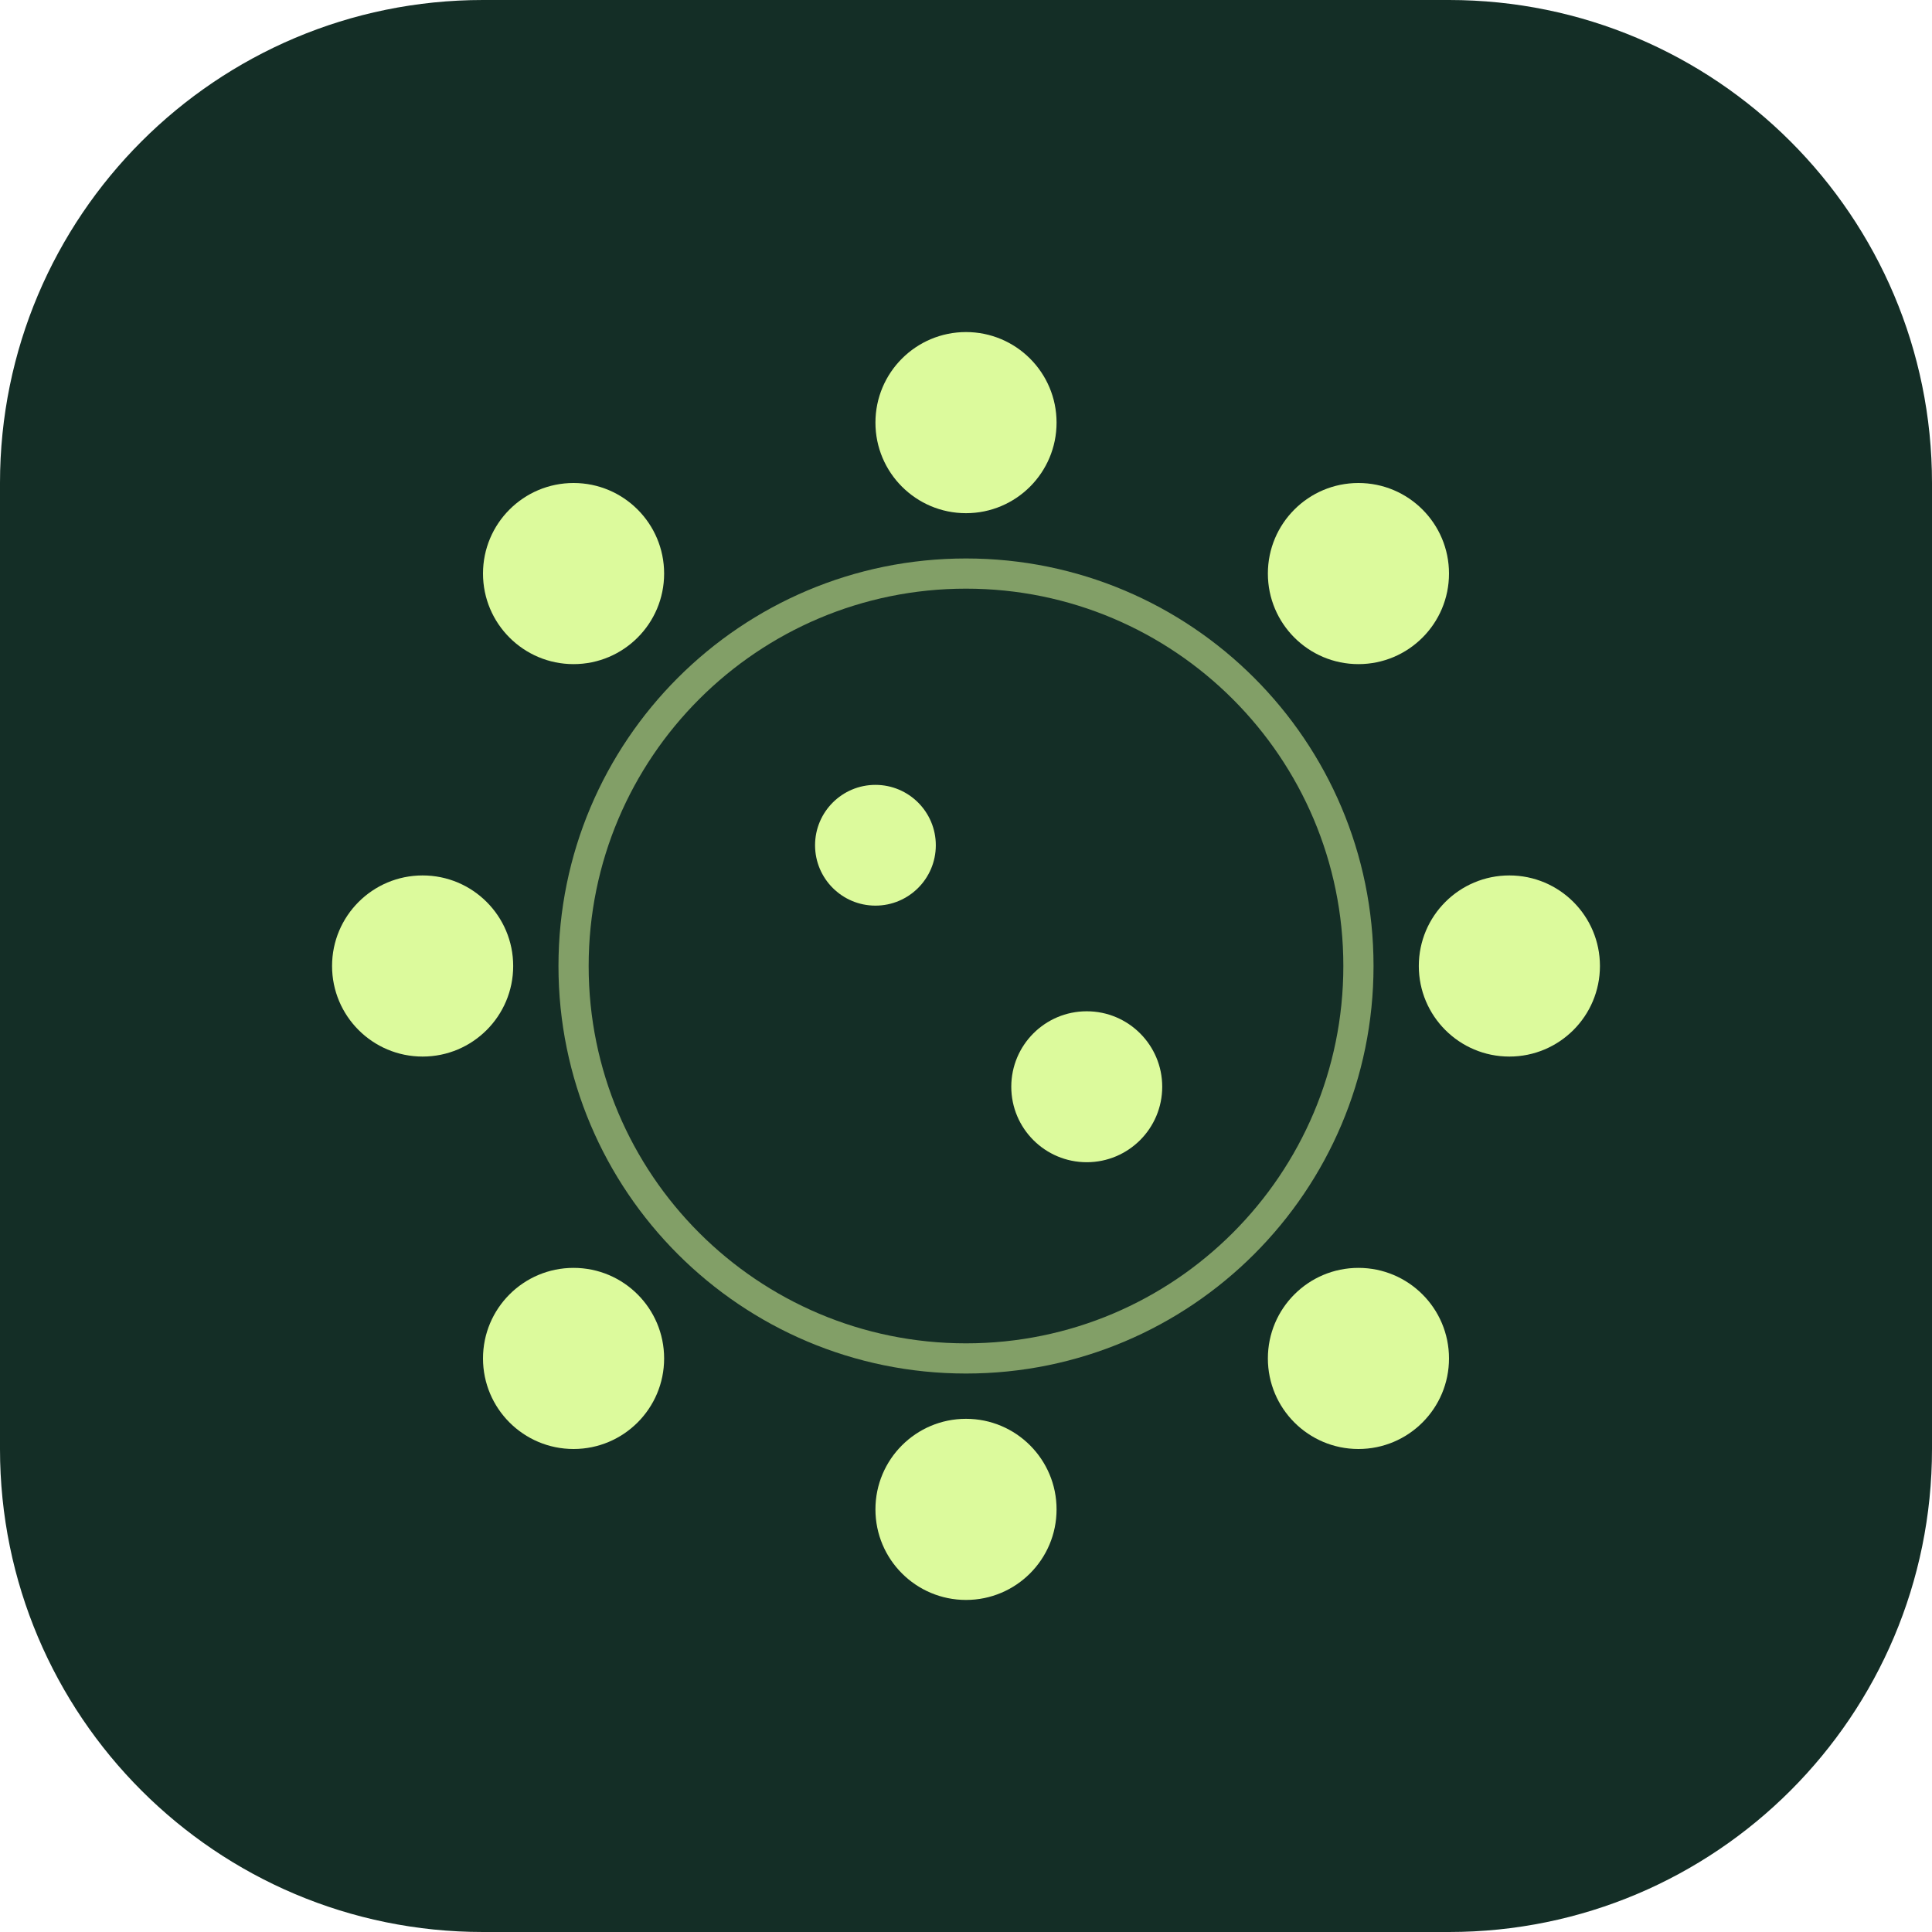
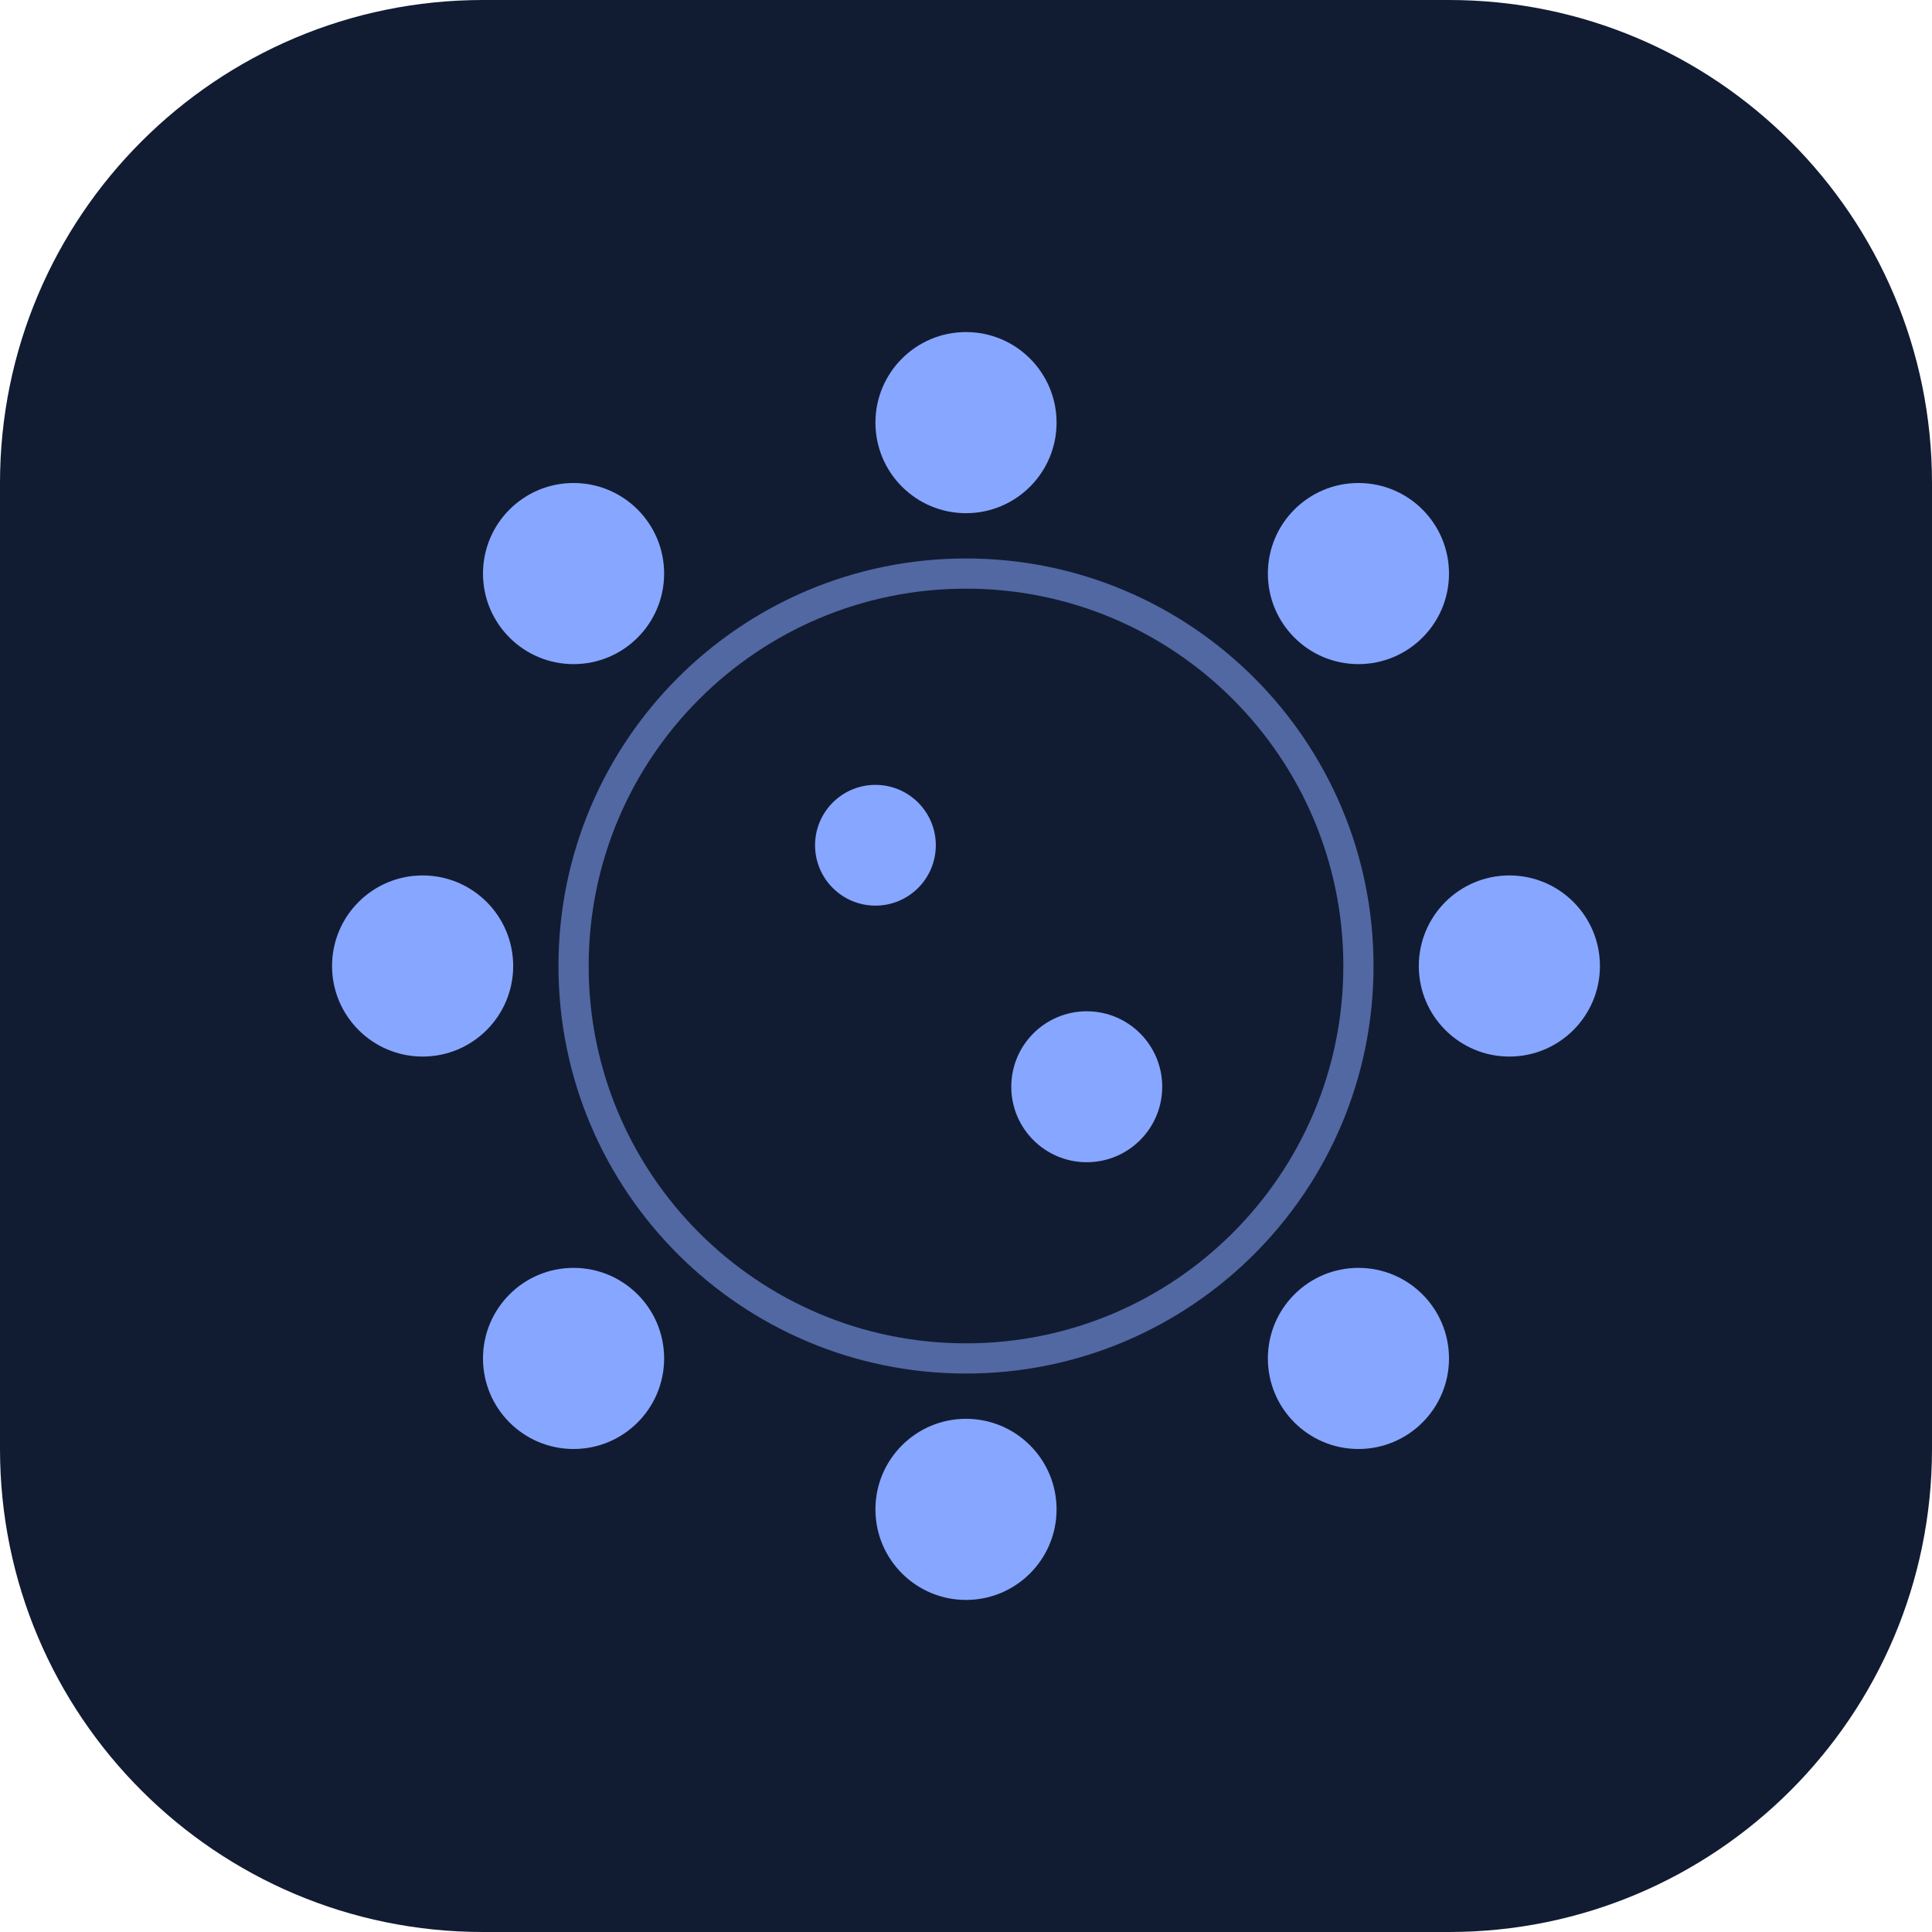
<svg xmlns="http://www.w3.org/2000/svg" viewBox="0 0 64 64">
-   <rect width="64" height="64" rx="16" fill="#142e26" />
-   <g fill="#dcfa9c">
+   <rect width="64" height="64" rx="16" fill="#111c33" />
+   <g fill="#87a6ff">
    <circle cx="32" cy="14" r="3" />
    <circle cx="45" cy="19" r="3" />
    <circle cx="50" cy="32" r="3" />
    <circle cx="45" cy="45" r="3" />
    <circle cx="32" cy="50" r="3" />
    <circle cx="19" cy="45" r="3" />
    <circle cx="14" cy="32" r="3" />
    <circle cx="19" cy="19" r="3" />
    <circle cx="29" cy="28" r="2" />
    <circle cx="36" cy="36" r="2.5" />
  </g>
-   <circle cx="32" cy="32" r="13" fill="none" stroke="#dcfa9c" stroke-opacity=".55" />
+   <circle cx="32" cy="32" r="13" fill="none" stroke="#87a6ff" stroke-opacity=".55" />
</svg>
